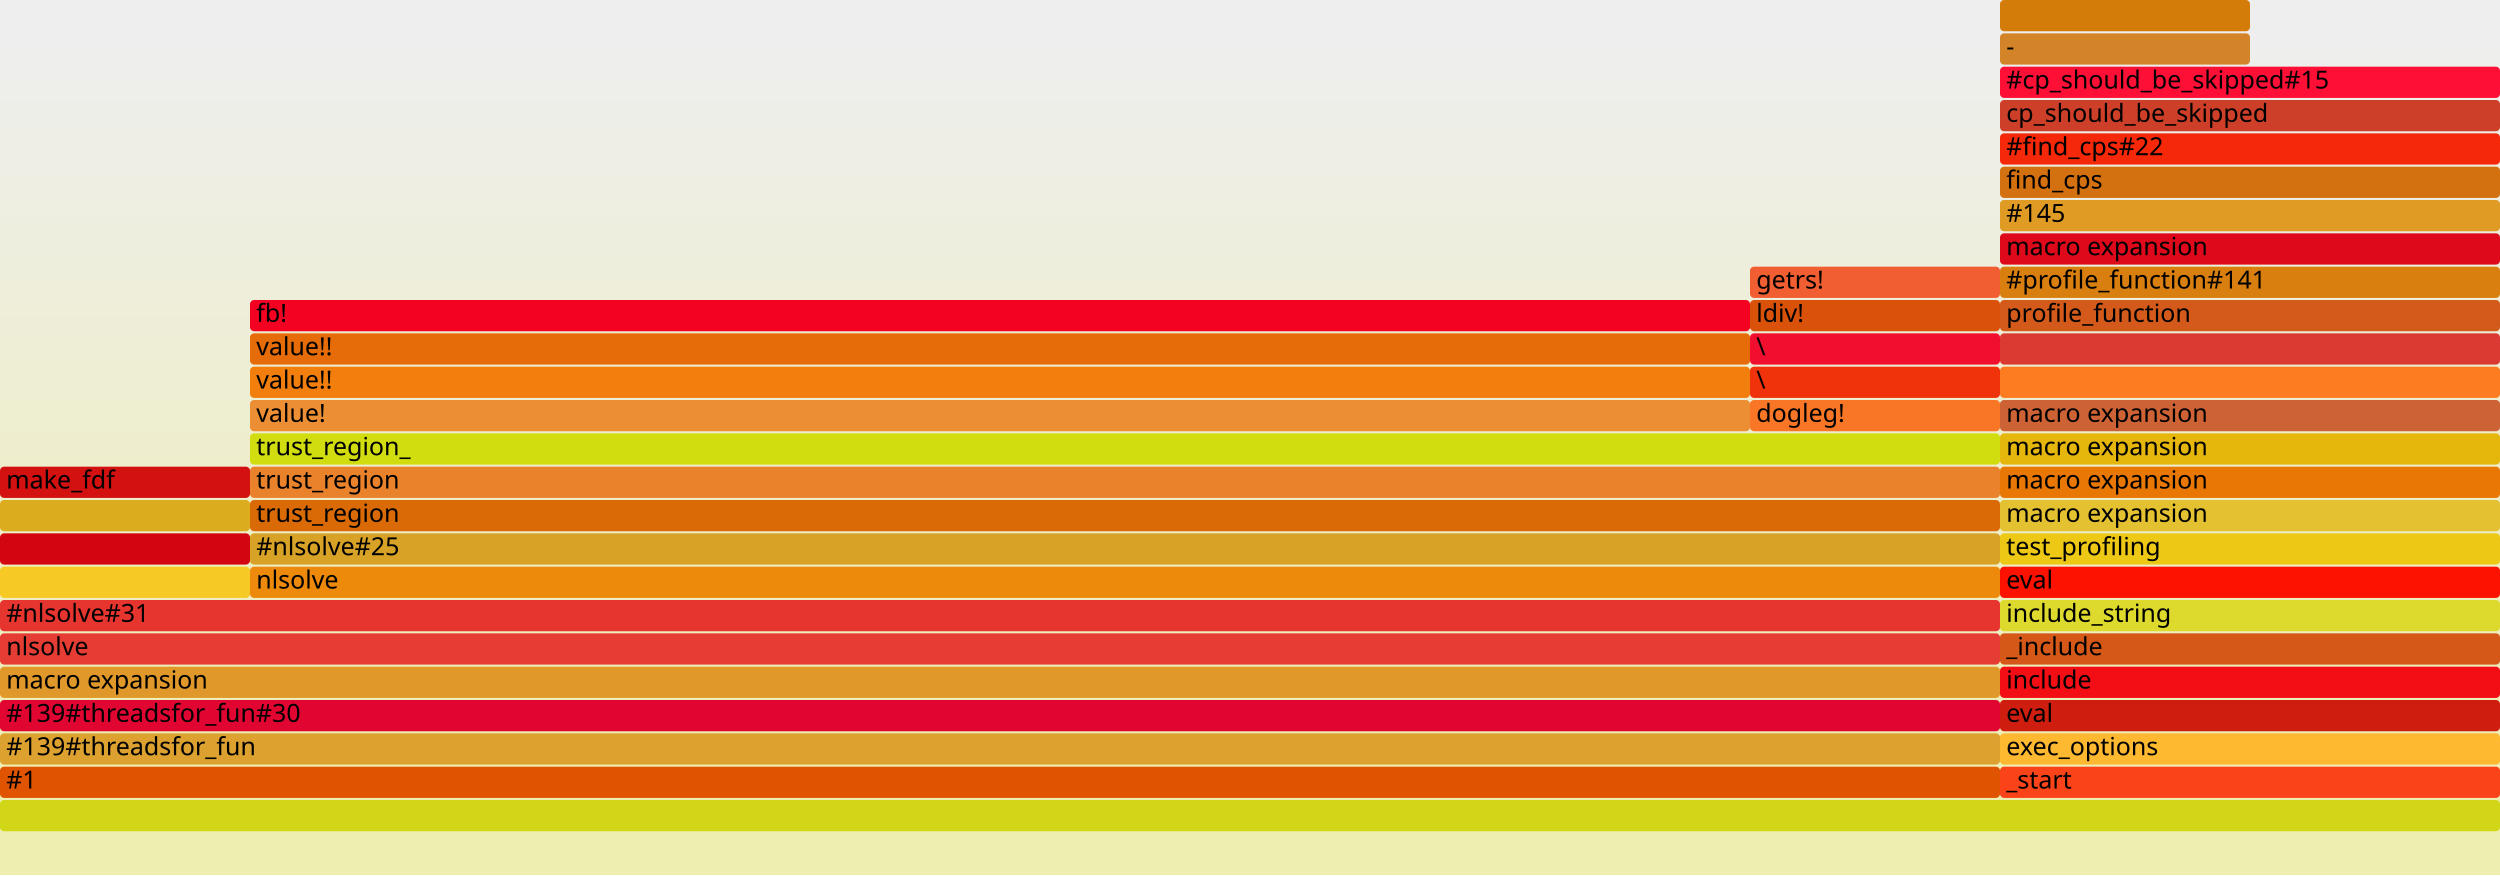
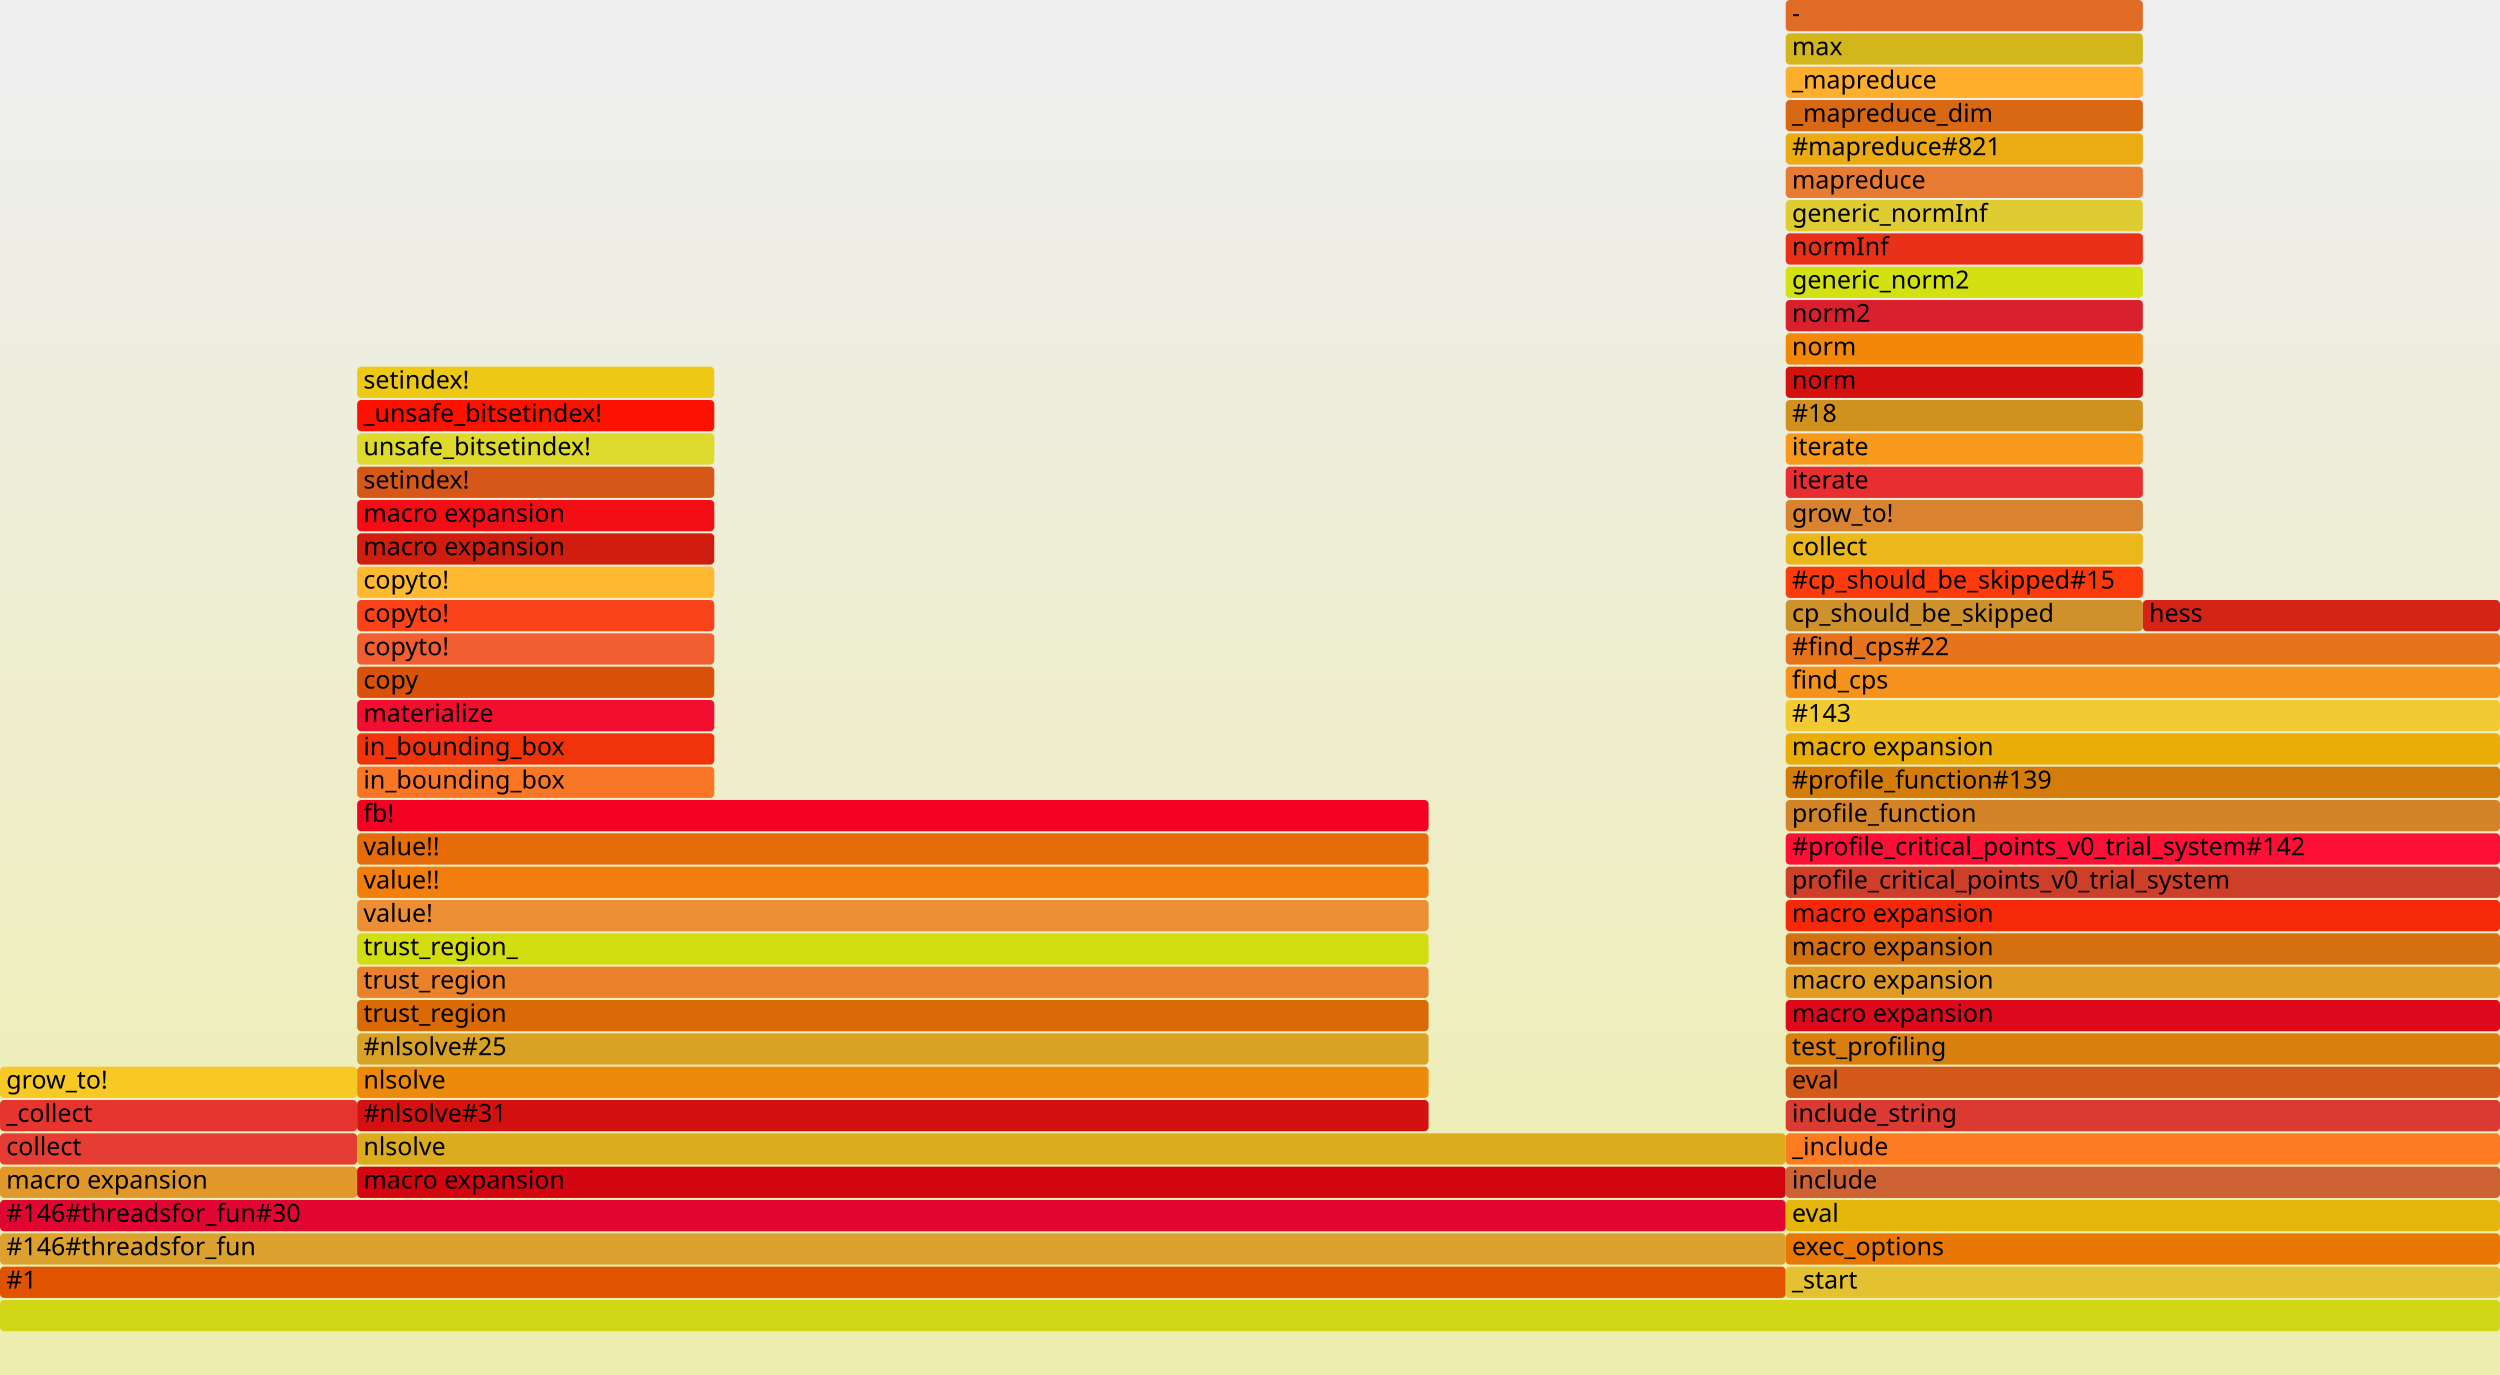
- <svg xmlns="http://www.w3.org/2000/svg" xmlns:xlink="http://www.w3.org/1999/xlink" version="1.1" width="1200" height="420" viewBox="0 0 1200 420">
+ <svg xmlns="http://www.w3.org/2000/svg" xmlns:xlink="http://www.w3.org/1999/xlink" version="1.1" width="1200" height="660" viewBox="0 0 1200 660">
  <defs>
    <linearGradient id="background" y1="0" y2="1" x1="0" x2="0">
      <stop stop-color="#eeeeee" offset="5%" />
      <stop stop-color="#eeeeb0" offset="95%" />
    </linearGradient>
  </defs>
  <style type="text/css">
    .func_g:hover { stroke:black; stroke-width:0.5; cursor:pointer; }
  </style>
-   <rect x="0.0" y="0" width="1200.0" height="420" fill="url(#background)" />
-   <text text-anchor="" x="10.0" y="420" font-size="12" font-family="Verdana" fill="rgb(0,0,0)" dominant-baseline="ideographic" id="details"> </text>
+   <rect x="0.0" y="0" width="1200.0" height="660" fill="url(#background)" />
+   <text text-anchor="" x="10.0" y="660" font-size="12" font-family="Verdana" fill="rgb(0,0,0)" dominant-baseline="ideographic" id="details"> </text>
  <g class="func_g">
    <a target="_top" xlink:href="notfound.html#L-1">
-       <rect x="0.0" y="384" width="1200.0" height="15.0" fill="rgb(209, 214, 23)" rx="2" ry="2" />
-       <text text-anchor="" x="3.0" y="394.5" font-size="12" font-family="Verdana" fill="rgb(0,0,0)" />
-     </a>
-   </g>
-   <g class="func_g">
-     <a target="_top" xlink:href="threadingconstructs.jl-87fafb5279c91453b36adc7ecb62b23203c4f0a7.html#L145">
-       <rect x="0.0" y="368" width="960.0" height="15.0" fill="rgb(224, 83, 0)" rx="2" ry="2" />
-       <text text-anchor="" x="3.0" y="378.5" font-size="12" font-family="Verdana" fill="rgb(0,0,0)">#1</text>
-     </a>
-   </g>
-   <g class="func_g">
-     <a target="_top" xlink:href="threadingconstructs.jl-87fafb5279c91453b36adc7ecb62b23203c4f0a7.html#L173">
-       <rect x="0.0" y="352" width="960.0" height="15.0" fill="rgb(220, 161, 47)" rx="2" ry="2" />
-       <text text-anchor="" x="3.0" y="362.5" font-size="12" font-family="Verdana" fill="rgb(0,0,0)">#139#threadsfor_fun</text>
-     </a>
-   </g>
-   <g class="func_g">
-     <a target="_top" xlink:href="threadingconstructs.jl-87fafb5279c91453b36adc7ecb62b23203c4f0a7.html#L173">
-       <rect x="0.0" y="336" width="960.0" height="15.0" fill="rgb(225, 5, 49)" rx="2" ry="2" />
-       <text text-anchor="" x="3.0" y="346.5" font-size="12" font-family="Verdana" fill="rgb(0,0,0)">#139#threadsfor_fun#30</text>
+       <rect x="0.0" y="624" width="1200.0" height="15.0" fill="rgb(209, 214, 23)" rx="2" ry="2" />
+       <text text-anchor="" x="3.0" y="634.5" font-size="12" font-family="Verdana" fill="rgb(0,0,0)" />
+     </a>
+   </g>
+   <g class="func_g">
+     <a target="_top" xlink:href="threadingconstructs.jl-55ab8bded76260536c4e3ceb059e4391e0a81dc6.html#L154">
+       <rect x="0.0" y="608" width="857.143" height="15.0" fill="rgb(224, 83, 0)" rx="2" ry="2" />
+       <text text-anchor="" x="3.0" y="618.5" font-size="12" font-family="Verdana" fill="rgb(0,0,0)">#1</text>
+     </a>
+   </g>
+   <g class="func_g">
+     <a target="_top" xlink:href="threadingconstructs.jl-55ab8bded76260536c4e3ceb059e4391e0a81dc6.html#L182">
+       <rect x="0.0" y="592" width="857.143" height="15.0" fill="rgb(220, 161, 47)" rx="2" ry="2" />
+       <text text-anchor="" x="3.0" y="602.5" font-size="12" font-family="Verdana" fill="rgb(0,0,0)">#146#threadsfor_fun</text>
+     </a>
+   </g>
+   <g class="func_g">
+     <a target="_top" xlink:href="threadingconstructs.jl-55ab8bded76260536c4e3ceb059e4391e0a81dc6.html#L182">
+       <rect x="0.0" y="576" width="857.143" height="15.0" fill="rgb(225, 5, 49)" rx="2" ry="2" />
+       <text text-anchor="" x="3.0" y="586.5" font-size="12" font-family="Verdana" fill="rgb(0,0,0)">#146#threadsfor_fun#30</text>
+     </a>
+   </g>
+   <g class="func_g">
+     <a target="_top" xlink:href="critical_points.jl-e501c7201f5f77db71b4e61ad43af0b25550f4ec.html#L317">
+       <rect x="0.0" y="560" width="171.429" height="15.0" fill="rgb(225, 152, 42)" rx="2" ry="2" />
+       <text text-anchor="" x="3.0" y="570.5" font-size="12" font-family="Verdana" fill="rgb(0,0,0)">macro expansion</text>
+     </a>
+   </g>
+   <g class="func_g">
+     <a target="_top" xlink:href="array.jl-232df4611e311f9afb9b9453eac4b05c87945aff.html#L759">
+       <rect x="0.0" y="544" width="171.429" height="15.0" fill="rgb(229, 61, 51)" rx="2" ry="2" />
+       <text text-anchor="" x="3.0" y="554.5" font-size="12" font-family="Verdana" fill="rgb(0,0,0)">collect</text>
+     </a>
+   </g>
+   <g class="func_g">
+     <a target="_top" xlink:href="array.jl-232df4611e311f9afb9b9453eac4b05c87945aff.html#L811">
+       <rect x="0.0" y="528" width="171.429" height="15.0" fill="rgb(230, 52, 46)" rx="2" ry="2" />
+       <text text-anchor="" x="3.0" y="538.5" font-size="12" font-family="Verdana" fill="rgb(0,0,0)">_collect</text>
+     </a>
+   </g>
+   <g class="func_g">
+     <a target="_top" xlink:href="array.jl-232df4611e311f9afb9b9453eac4b05c87945aff.html#L906">
+       <rect x="0.0" y="512" width="171.429" height="15.0" fill="rgb(247, 201, 37)" rx="2" ry="2" />
+       <text text-anchor="" x="3.0" y="522.5" font-size="12" font-family="Verdana" fill="rgb(0,0,0)">grow_to!</text>
    </a>
  </g>
  <g class="func_g">
    <a target="_top" xlink:href="critical_points.jl-e501c7201f5f77db71b4e61ad43af0b25550f4ec.html#L336">
-       <rect x="0.0" y="320" width="960.0" height="15.0" fill="rgb(225, 152, 42)" rx="2" ry="2" />
-       <text text-anchor="" x="3.0" y="330.5" font-size="12" font-family="Verdana" fill="rgb(0,0,0)">macro expansion</text>
+       <rect x="171.429" y="560" width="685.714" height="15.0" fill="rgb(210, 5, 17)" rx="2" ry="2" />
+       <text text-anchor="" x="174.429" y="570.5" font-size="12" font-family="Verdana" fill="rgb(0,0,0)">macro expansion</text>
    </a>
  </g>
  <g class="func_g">
    <a target="_top" xlink:href="nlsolve.jl-3c09a6fa7d2424bc9f872603c9ab10e1a8478a03.html#L56">
-       <rect x="0.0" y="304" width="960.0" height="15.0" fill="rgb(229, 61, 51)" rx="2" ry="2" />
-       <text text-anchor="" x="3.0" y="314.5" font-size="12" font-family="Verdana" fill="rgb(0,0,0)">nlsolve</text>
+       <rect x="171.429" y="544" width="685.714" height="15.0" fill="rgb(219, 172, 30)" rx="2" ry="2" />
+       <text text-anchor="" x="174.429" y="554.5" font-size="12" font-family="Verdana" fill="rgb(0,0,0)">nlsolve</text>
    </a>
  </g>
  <g class="func_g">
    <a target="_top" xlink:href="nlsolve.jl-3c09a6fa7d2424bc9f872603c9ab10e1a8478a03.html#L56">
-       <rect x="0.0" y="288" width="960.0" height="15.0" fill="rgb(230, 52, 46)" rx="2" ry="2" />
-       <text text-anchor="" x="3.0" y="298.5" font-size="12" font-family="Verdana" fill="rgb(0,0,0)">#nlsolve#31</text>
-     </a>
-   </g>
-   <g class="func_g">
-     <a target="_top" xlink:href="oncedifferentiable.jl-286586a84583dc59d0293ecf380a39840129957f.html#L186">
-       <rect x="0.0" y="272" width="120.0" height="15.0" fill="rgb(247, 201, 37)" rx="2" ry="2" />
-       <text text-anchor="" x="3.0" y="282.5" font-size="12" font-family="Verdana" fill="rgb(0,0,0)"> </text>
-     </a>
-   </g>
-   <g class="func_g">
-     <a target="_top" xlink:href="oncedifferentiable.jl-286586a84583dc59d0293ecf380a39840129957f.html#L186">
-       <rect x="0.0" y="256" width="120.0" height="15.0" fill="rgb(210, 5, 17)" rx="2" ry="2" />
-       <text text-anchor="" x="3.0" y="266.5" font-size="12" font-family="Verdana" fill="rgb(0,0,0)"> </text>
-     </a>
-   </g>
-   <g class="func_g">
-     <a target="_top" xlink:href="oncedifferentiable.jl-286586a84583dc59d0293ecf380a39840129957f.html#L194">
-       <rect x="0.0" y="240" width="120.0" height="15.0" fill="rgb(219, 172, 30)" rx="2" ry="2" />
-       <text text-anchor="" x="3.0" y="250.5" font-size="12" font-family="Verdana" fill="rgb(0,0,0)"> </text>
-     </a>
-   </g>
-   <g class="func_g">
-     <a target="_top" xlink:href="abstract.jl-a81708fd19b8615bb91957ad1ab557c3ed109beb.html#L6">
-       <rect x="0.0" y="224" width="120.0" height="15.0" fill="rgb(210, 17, 16)" rx="2" ry="2" />
-       <text text-anchor="" x="3.0" y="234.5" font-size="12" font-family="Verdana" fill="rgb(0,0,0)">make_fdf</text>
+       <rect x="171.429" y="528" width="514.286" height="15.0" fill="rgb(210, 17, 16)" rx="2" ry="2" />
+       <text text-anchor="" x="174.429" y="538.5" font-size="12" font-family="Verdana" fill="rgb(0,0,0)">#nlsolve#31</text>
    </a>
  </g>
  <g class="func_g">
    <a target="_top" xlink:href="nlsolve.jl-3c09a6fa7d2424bc9f872603c9ab10e1a8478a03.html#L1">
-       <rect x="120.0" y="272" width="840.0" height="15.0" fill="rgb(237, 137, 11)" rx="2" ry="2" />
-       <text text-anchor="" x="123.0" y="282.5" font-size="12" font-family="Verdana" fill="rgb(0,0,0)">nlsolve</text>
+       <rect x="171.429" y="512" width="514.286" height="15.0" fill="rgb(237, 137, 11)" rx="2" ry="2" />
+       <text text-anchor="" x="174.429" y="522.5" font-size="12" font-family="Verdana" fill="rgb(0,0,0)">nlsolve</text>
    </a>
  </g>
  <g class="func_g">
    <a target="_top" xlink:href="nlsolve.jl-3c09a6fa7d2424bc9f872603c9ab10e1a8478a03.html#L1">
-       <rect x="120.0" y="256" width="840.0" height="15.0" fill="rgb(216, 162, 39)" rx="2" ry="2" />
-       <text text-anchor="" x="123.0" y="266.5" font-size="12" font-family="Verdana" fill="rgb(0,0,0)">#nlsolve#25</text>
+       <rect x="171.429" y="496" width="514.286" height="15.0" fill="rgb(216, 162, 39)" rx="2" ry="2" />
+       <text text-anchor="" x="174.429" y="506.5" font-size="12" font-family="Verdana" fill="rgb(0,0,0)">#nlsolve#25</text>
    </a>
  </g>
  <g class="func_g">
    <a target="_top" xlink:href="trust_region.jl-9b52720b2bb1702e582e5314de8a96a64cbbe5da.html#L235">
-       <rect x="120.0" y="240" width="840.0" height="15.0" fill="rgb(218, 106, 6)" rx="2" ry="2" />
-       <text text-anchor="" x="123.0" y="250.5" font-size="12" font-family="Verdana" fill="rgb(0,0,0)">trust_region</text>
+       <rect x="171.429" y="480" width="514.286" height="15.0" fill="rgb(218, 106, 6)" rx="2" ry="2" />
+       <text text-anchor="" x="174.429" y="490.5" font-size="12" font-family="Verdana" fill="rgb(0,0,0)">trust_region</text>
    </a>
  </g>
  <g class="func_g">
    <a target="_top" xlink:href="trust_region.jl-9b52720b2bb1702e582e5314de8a96a64cbbe5da.html#L235">
-       <rect x="120.0" y="224" width="840.0" height="15.0" fill="rgb(234, 130, 44)" rx="2" ry="2" />
-       <text text-anchor="" x="123.0" y="234.5" font-size="12" font-family="Verdana" fill="rgb(0,0,0)">trust_region</text>
+       <rect x="171.429" y="464" width="514.286" height="15.0" fill="rgb(234, 130, 44)" rx="2" ry="2" />
+       <text text-anchor="" x="174.429" y="474.5" font-size="12" font-family="Verdana" fill="rgb(0,0,0)">trust_region</text>
    </a>
  </g>
  <g class="func_g">
    <a target="_top" xlink:href="trust_region.jl-9b52720b2bb1702e582e5314de8a96a64cbbe5da.html#L107">
-       <rect x="120.0" y="208" width="840.0" height="15.0" fill="rgb(210, 221, 16)" rx="2" ry="2" />
-       <text text-anchor="" x="123.0" y="218.5" font-size="12" font-family="Verdana" fill="rgb(0,0,0)">trust_region_</text>
+       <rect x="171.429" y="448" width="514.286" height="15.0" fill="rgb(210, 221, 16)" rx="2" ry="2" />
+       <text text-anchor="" x="174.429" y="458.5" font-size="12" font-family="Verdana" fill="rgb(0,0,0)">trust_region_</text>
    </a>
  </g>
  <g class="func_g">
    <a target="_top" xlink:href="interface.jl-f2c29230e804547c565f1aa8a029bdb0b99b1849.html#L28">
-       <rect x="120.0" y="192" width="720.0" height="15.0" fill="rgb(236, 143, 52)" rx="2" ry="2" />
-       <text text-anchor="" x="123.0" y="202.5" font-size="12" font-family="Verdana" fill="rgb(0,0,0)">value!</text>
+       <rect x="171.429" y="432" width="514.286" height="15.0" fill="rgb(236, 143, 52)" rx="2" ry="2" />
+       <text text-anchor="" x="174.429" y="442.5" font-size="12" font-family="Verdana" fill="rgb(0,0,0)">value!</text>
    </a>
  </g>
  <g class="func_g">
    <a target="_top" xlink:href="interface.jl-f2c29230e804547c565f1aa8a029bdb0b99b1849.html#L164">
-       <rect x="120.0" y="176" width="720.0" height="15.0" fill="rgb(242, 126, 14)" rx="2" ry="2" />
-       <text text-anchor="" x="123.0" y="186.5" font-size="12" font-family="Verdana" fill="rgb(0,0,0)">value!!</text>
+       <rect x="171.429" y="416" width="514.286" height="15.0" fill="rgb(242, 126, 14)" rx="2" ry="2" />
+       <text text-anchor="" x="174.429" y="426.5" font-size="12" font-family="Verdana" fill="rgb(0,0,0)">value!!</text>
    </a>
  </g>
  <g class="func_g">
    <a target="_top" xlink:href="interface.jl-f2c29230e804547c565f1aa8a029bdb0b99b1849.html#L165">
-       <rect x="120.0" y="160" width="720.0" height="15.0" fill="rgb(229, 108, 8)" rx="2" ry="2" />
-       <text text-anchor="" x="123.0" y="170.5" font-size="12" font-family="Verdana" fill="rgb(0,0,0)">value!!</text>
+       <rect x="171.429" y="400" width="514.286" height="15.0" fill="rgb(229, 108, 8)" rx="2" ry="2" />
+       <text text-anchor="" x="174.429" y="410.5" font-size="12" font-family="Verdana" fill="rgb(0,0,0)">value!!</text>
    </a>
  </g>
  <g class="func_g">
    <a target="_top" xlink:href="critical_points.jl-e501c7201f5f77db71b4e61ad43af0b25550f4ec.html#L325">
-       <rect x="120.0" y="144" width="720.0" height="15.0" fill="rgb(243, 2, 34)" rx="2" ry="2" />
-       <text text-anchor="" x="123.0" y="154.5" font-size="12" font-family="Verdana" fill="rgb(0,0,0)">fb!</text>
-     </a>
-   </g>
-   <g class="func_g">
-     <a target="_top" xlink:href="trust_region.jl-9b52720b2bb1702e582e5314de8a96a64cbbe5da.html#L47">
-       <rect x="840.0" y="192" width="120.0" height="15.0" fill="rgb(249, 118, 39)" rx="2" ry="2" />
-       <text text-anchor="" x="843.0" y="202.5" font-size="12" font-family="Verdana" fill="rgb(0,0,0)">dogleg!</text>
-     </a>
-   </g>
-   <g class="func_g">
-     <a target="_top" xlink:href="generic.jl-77c252e2a36e5007dd50da18575e7754e22bcfa2.html#L1101">
-       <rect x="840.0" y="176" width="120.0" height="15.0" fill="rgb(240, 51, 10)" rx="2" ry="2" />
-       <text text-anchor="" x="843.0" y="186.5" font-size="12" font-family="Verdana" fill="rgb(0,0,0)">\</text>
-     </a>
-   </g>
-   <g class="func_g">
-     <a target="_top" xlink:href="LinearAlgebra.jl-41adefaaea2e6f9f5e245afa83bc3dffd2bb4f80.html#L515">
-       <rect x="840.0" y="160" width="120.0" height="15.0" fill="rgb(242, 14, 47)" rx="2" ry="2" />
-       <text text-anchor="" x="843.0" y="170.5" font-size="12" font-family="Verdana" fill="rgb(0,0,0)">\</text>
-     </a>
-   </g>
-   <g class="func_g">
-     <a target="_top" xlink:href="lu.jl-0ee08292d62cf66d14d772b4092385b47f6308b9.html#L424">
-       <rect x="840.0" y="144" width="120.0" height="15.0" fill="rgb(218, 82, 10)" rx="2" ry="2" />
-       <text text-anchor="" x="843.0" y="154.5" font-size="12" font-family="Verdana" fill="rgb(0,0,0)">ldiv!</text>
-     </a>
-   </g>
-   <g class="func_g">
-     <a target="_top" xlink:href="lapack.jl-e5345ebd4cc90bc9c91c652a49b37195596550c7.html#L1005">
-       <rect x="840.0" y="128" width="120.0" height="15.0" fill="rgb(241, 94, 50)" rx="2" ry="2" />
-       <text text-anchor="" x="843.0" y="138.5" font-size="12" font-family="Verdana" fill="rgb(0,0,0)">getrs!</text>
-     </a>
-   </g>
-   <g class="func_g">
-     <a target="_top" xlink:href="client.jl-e5545da863f3f694ff5e18570e85266870af5c2b.html#L516">
-       <rect x="960.0" y="368" width="240.0" height="15.0" fill="rgb(251, 67, 25)" rx="2" ry="2" />
-       <text text-anchor="" x="963.0" y="378.5" font-size="12" font-family="Verdana" fill="rgb(0,0,0)">_start</text>
-     </a>
-   </g>
-   <g class="func_g">
-     <a target="_top" xlink:href="client.jl-e5545da863f3f694ff5e18570e85266870af5c2b.html#L217">
-       <rect x="960.0" y="352" width="240.0" height="15.0" fill="rgb(254, 185, 49)" rx="2" ry="2" />
-       <text text-anchor="" x="963.0" y="362.5" font-size="12" font-family="Verdana" fill="rgb(0,0,0)">exec_options</text>
-     </a>
-   </g>
-   <g class="func_g">
-     <a target="_top" xlink:href="boot.jl-b3bf707391947286cbe4d0f6790802bc0500b105.html#L370">
-       <rect x="960.0" y="336" width="240.0" height="15.0" fill="rgb(207, 29, 15)" rx="2" ry="2" />
-       <text text-anchor="" x="963.0" y="346.5" font-size="12" font-family="Verdana" fill="rgb(0,0,0)">eval</text>
-     </a>
-   </g>
-   <g class="func_g">
-     <a target="_top" xlink:href="client.jl-e5545da863f3f694ff5e18570e85266870af5c2b.html#L476">
-       <rect x="960.0" y="320" width="240.0" height="15.0" fill="rgb(243, 14, 22)" rx="2" ry="2" />
-       <text text-anchor="" x="963.0" y="330.5" font-size="12" font-family="Verdana" fill="rgb(0,0,0)">include</text>
-     </a>
-   </g>
-   <g class="func_g">
-     <a target="_top" xlink:href="loading.jl-0c3a39cf1e809898b762636986673aa299215940.html#L1953">
-       <rect x="960.0" y="304" width="240.0" height="15.0" fill="rgb(213, 88, 24)" rx="2" ry="2" />
-       <text text-anchor="" x="963.0" y="314.5" font-size="12" font-family="Verdana" fill="rgb(0,0,0)">_include</text>
-     </a>
-   </g>
-   <g class="func_g">
-     <a target="_top" xlink:href="loading.jl-0c3a39cf1e809898b762636986673aa299215940.html#L1885">
-       <rect x="960.0" y="288" width="240.0" height="15.0" fill="rgb(221, 217, 45)" rx="2" ry="2" />
-       <text text-anchor="" x="963.0" y="298.5" font-size="12" font-family="Verdana" fill="rgb(0,0,0)">include_string</text>
-     </a>
-   </g>
-   <g class="func_g">
-     <a target="_top" xlink:href="boot.jl-b3bf707391947286cbe4d0f6790802bc0500b105.html#L370">
-       <rect x="960.0" y="272" width="240.0" height="15.0" fill="rgb(253, 17, 0)" rx="2" ry="2" />
-       <text text-anchor="" x="963.0" y="282.5" font-size="12" font-family="Verdana" fill="rgb(0,0,0)">eval</text>
+       <rect x="171.429" y="384" width="514.286" height="15.0" fill="rgb(243, 2, 34)" rx="2" ry="2" />
+       <text text-anchor="" x="174.429" y="394.5" font-size="12" font-family="Verdana" fill="rgb(0,0,0)">fb!</text>
+     </a>
+   </g>
+   <g class="func_g">
+     <a target="_top" xlink:href="systems.jl-aad801bccb2afccee29bd505d52e993c028f1145.html#L236">
+       <rect x="171.429" y="368" width="171.429" height="15.0" fill="rgb(249, 118, 39)" rx="2" ry="2" />
+       <text text-anchor="" x="174.429" y="378.5" font-size="12" font-family="Verdana" fill="rgb(0,0,0)">in_bounding_box</text>
+     </a>
+   </g>
+   <g class="func_g">
+     <a target="_top" xlink:href="systems.jl-aad801bccb2afccee29bd505d52e993c028f1145.html#L203">
+       <rect x="171.429" y="352" width="171.429" height="15.0" fill="rgb(240, 51, 10)" rx="2" ry="2" />
+       <text text-anchor="" x="174.429" y="362.5" font-size="12" font-family="Verdana" fill="rgb(0,0,0)">in_bounding_box</text>
+     </a>
+   </g>
+   <g class="func_g">
+     <a target="_top" xlink:href="broadcast.jl-452d9d2e3a2787f40b88516ed5b304de3fe060e3.html#L903">
+       <rect x="171.429" y="336" width="171.429" height="15.0" fill="rgb(242, 14, 47)" rx="2" ry="2" />
+       <text text-anchor="" x="174.429" y="346.5" font-size="12" font-family="Verdana" fill="rgb(0,0,0)">materialize</text>
+     </a>
+   </g>
+   <g class="func_g">
+     <a target="_top" xlink:href="broadcast.jl-452d9d2e3a2787f40b88516ed5b304de3fe060e3.html#L928">
+       <rect x="171.429" y="320" width="171.429" height="15.0" fill="rgb(218, 82, 10)" rx="2" ry="2" />
+       <text text-anchor="" x="174.429" y="330.5" font-size="12" font-family="Verdana" fill="rgb(0,0,0)">copy</text>
+     </a>
+   </g>
+   <g class="func_g">
+     <a target="_top" xlink:href="broadcast.jl-452d9d2e3a2787f40b88516ed5b304de3fe060e3.html#L956">
+       <rect x="171.429" y="304" width="171.429" height="15.0" fill="rgb(241, 94, 50)" rx="2" ry="2" />
+       <text text-anchor="" x="174.429" y="314.5" font-size="12" font-family="Verdana" fill="rgb(0,0,0)">copyto!</text>
+     </a>
+   </g>
+   <g class="func_g">
+     <a target="_top" xlink:href="broadcast.jl-452d9d2e3a2787f40b88516ed5b304de3fe060e3.html#L1014">
+       <rect x="171.429" y="288" width="171.429" height="15.0" fill="rgb(251, 67, 25)" rx="2" ry="2" />
+       <text text-anchor="" x="174.429" y="298.5" font-size="12" font-family="Verdana" fill="rgb(0,0,0)">copyto!</text>
+     </a>
+   </g>
+   <g class="func_g">
+     <a target="_top" xlink:href="broadcast.jl-452d9d2e3a2787f40b88516ed5b304de3fe060e3.html#L1003">
+       <rect x="171.429" y="272" width="171.429" height="15.0" fill="rgb(254, 185, 49)" rx="2" ry="2" />
+       <text text-anchor="" x="174.429" y="282.5" font-size="12" font-family="Verdana" fill="rgb(0,0,0)">copyto!</text>
+     </a>
+   </g>
+   <g class="func_g">
+     <a target="_top" xlink:href="simdloop.jl-efd454aa3470da7c915b27e3f52722227d648fc8.html#L77">
+       <rect x="171.429" y="256" width="171.429" height="15.0" fill="rgb(207, 29, 15)" rx="2" ry="2" />
+       <text text-anchor="" x="174.429" y="266.5" font-size="12" font-family="Verdana" fill="rgb(0,0,0)">macro expansion</text>
+     </a>
+   </g>
+   <g class="func_g">
+     <a target="_top" xlink:href="broadcast.jl-452d9d2e3a2787f40b88516ed5b304de3fe060e3.html#L1004">
+       <rect x="171.429" y="240" width="171.429" height="15.0" fill="rgb(243, 14, 22)" rx="2" ry="2" />
+       <text text-anchor="" x="174.429" y="250.5" font-size="12" font-family="Verdana" fill="rgb(0,0,0)">macro expansion</text>
+     </a>
+   </g>
+   <g class="func_g">
+     <a target="_top" xlink:href="bitarray.jl-d9c4978475e14032578012d3d3ad888ab6f4e25d.html#L702">
+       <rect x="171.429" y="224" width="171.429" height="15.0" fill="rgb(213, 88, 24)" rx="2" ry="2" />
+       <text text-anchor="" x="174.429" y="234.5" font-size="12" font-family="Verdana" fill="rgb(0,0,0)">setindex!</text>
+     </a>
+   </g>
+   <g class="func_g">
+     <a target="_top" xlink:href="bitarray.jl-d9c4978475e14032578012d3d3ad888ab6f4e25d.html#L689">
+       <rect x="171.429" y="208" width="171.429" height="15.0" fill="rgb(221, 217, 45)" rx="2" ry="2" />
+       <text text-anchor="" x="174.429" y="218.5" font-size="12" font-family="Verdana" fill="rgb(0,0,0)">unsafe_bitsetindex!</text>
+     </a>
+   </g>
+   <g class="func_g">
+     <a target="_top" xlink:href="bitarray.jl-d9c4978475e14032578012d3d3ad888ab6f4e25d.html#L696">
+       <rect x="171.429" y="192" width="171.429" height="15.0" fill="rgb(253, 17, 0)" rx="2" ry="2" />
+       <text text-anchor="" x="174.429" y="202.5" font-size="12" font-family="Verdana" fill="rgb(0,0,0)">_unsafe_bitsetindex!</text>
+     </a>
+   </g>
+   <g class="func_g">
+     <a target="_top" xlink:href="array.jl-232df4611e311f9afb9b9453eac4b05c87945aff.html#L1021">
+       <rect x="171.429" y="176" width="171.429" height="15.0" fill="rgb(237, 200, 21)" rx="2" ry="2" />
+       <text text-anchor="" x="174.429" y="186.5" font-size="12" font-family="Verdana" fill="rgb(0,0,0)">setindex!</text>
+     </a>
+   </g>
+   <g class="func_g">
+     <a target="_top" xlink:href="client.jl-24a342986530834c7d13c57d50541653c77141e8.html#L546">
+       <rect x="857.143" y="608" width="342.857" height="15.0" fill="rgb(227, 193, 48)" rx="2" ry="2" />
+       <text text-anchor="" x="860.143" y="618.5" font-size="12" font-family="Verdana" fill="rgb(0,0,0)">_start</text>
+     </a>
+   </g>
+   <g class="func_g">
+     <a target="_top" xlink:href="client.jl-24a342986530834c7d13c57d50541653c77141e8.html#L228">
+       <rect x="857.143" y="592" width="342.857" height="15.0" fill="rgb(232, 119, 4)" rx="2" ry="2" />
+       <text text-anchor="" x="860.143" y="602.5" font-size="12" font-family="Verdana" fill="rgb(0,0,0)">exec_options</text>
+     </a>
+   </g>
+   <g class="func_g">
+     <a target="_top" xlink:href="boot.jl-2b30dcd09c6ce7831326e9bbeb61b67cb5271313.html#L385">
+       <rect x="857.143" y="576" width="342.857" height="15.0" fill="rgb(229, 182, 12)" rx="2" ry="2" />
+       <text text-anchor="" x="860.143" y="586.5" font-size="12" font-family="Verdana" fill="rgb(0,0,0)">eval</text>
+     </a>
+   </g>
+   <g class="func_g">
+     <a target="_top" xlink:href="client.jl-24a342986530834c7d13c57d50541653c77141e8.html#L487">
+       <rect x="857.143" y="560" width="342.857" height="15.0" fill="rgb(205, 98, 53)" rx="2" ry="2" />
+       <text text-anchor="" x="860.143" y="570.5" font-size="12" font-family="Verdana" fill="rgb(0,0,0)">include</text>
+     </a>
+   </g>
+   <g class="func_g">
+     <a target="_top" xlink:href="loading.jl-8fc01dda8ee2eb6831bd95fe0a04ee1ddb791063.html#L2126">
+       <rect x="857.143" y="544" width="342.857" height="15.0" fill="rgb(253, 124, 33)" rx="2" ry="2" />
+       <text text-anchor="" x="860.143" y="554.5" font-size="12" font-family="Verdana" fill="rgb(0,0,0)">_include</text>
+     </a>
+   </g>
+   <g class="func_g">
+     <a target="_top" xlink:href="loading.jl-8fc01dda8ee2eb6831bd95fe0a04ee1ddb791063.html#L2058">
+       <rect x="857.143" y="528" width="342.857" height="15.0" fill="rgb(218, 58, 50)" rx="2" ry="2" />
+       <text text-anchor="" x="860.143" y="538.5" font-size="12" font-family="Verdana" fill="rgb(0,0,0)">include_string</text>
+     </a>
+   </g>
+   <g class="func_g">
+     <a target="_top" xlink:href="boot.jl-2b30dcd09c6ce7831326e9bbeb61b67cb5271313.html#L385">
+       <rect x="857.143" y="512" width="342.857" height="15.0" fill="rgb(211, 90, 26)" rx="2" ry="2" />
+       <text text-anchor="" x="860.143" y="522.5" font-size="12" font-family="Verdana" fill="rgb(0,0,0)">eval</text>
    </a>
  </g>
  <g class="func_g">
    <a target="_top" xlink:href="profiling.jl-6bfbe717c729fd9130ea9672d3eeba50ac5ecb59.html#L156">
-       <rect x="960.0" y="256" width="240.0" height="15.0" fill="rgb(237, 200, 21)" rx="2" ry="2" />
-       <text text-anchor="" x="963.0" y="266.5" font-size="12" font-family="Verdana" fill="rgb(0,0,0)">test_profiling</text>
-     </a>
-   </g>
-   <g class="func_g">
-     <a target="_top" xlink:href="Test.jl-9113ed65e8aa248aa5cb57ee67949bc15316d76f.html#L1498">
-       <rect x="960.0" y="240" width="240.0" height="15.0" fill="rgb(227, 193, 48)" rx="2" ry="2" />
-       <text text-anchor="" x="963.0" y="250.5" font-size="12" font-family="Verdana" fill="rgb(0,0,0)">macro expansion</text>
+       <rect x="857.143" y="496" width="342.857" height="15.0" fill="rgb(216, 127, 16)" rx="2" ry="2" />
+       <text text-anchor="" x="860.143" y="506.5" font-size="12" font-family="Verdana" fill="rgb(0,0,0)">test_profiling</text>
+     </a>
+   </g>
+   <g class="func_g">
+     <a target="_top" xlink:href="Test.jl-fb01a8aa7959a32232a5ab03804802230b482120.html#L1577">
+       <rect x="857.143" y="480" width="342.857" height="15.0" fill="rgb(222, 10, 27)" rx="2" ry="2" />
+       <text text-anchor="" x="860.143" y="490.5" font-size="12" font-family="Verdana" fill="rgb(0,0,0)">macro expansion</text>
    </a>
  </g>
  <g class="func_g">
    <a target="_top" xlink:href="profiling.jl-6bfbe717c729fd9130ea9672d3eeba50ac5ecb59.html#L159">
-       <rect x="960.0" y="224" width="240.0" height="15.0" fill="rgb(232, 119, 4)" rx="2" ry="2" />
-       <text text-anchor="" x="963.0" y="234.5" font-size="12" font-family="Verdana" fill="rgb(0,0,0)">macro expansion</text>
-     </a>
-   </g>
-   <g class="func_g">
-     <a target="_top" xlink:href="Test.jl-9113ed65e8aa248aa5cb57ee67949bc15316d76f.html#L1498">
-       <rect x="960.0" y="208" width="240.0" height="15.0" fill="rgb(229, 182, 12)" rx="2" ry="2" />
-       <text text-anchor="" x="963.0" y="218.5" font-size="12" font-family="Verdana" fill="rgb(0,0,0)">macro expansion</text>
+       <rect x="857.143" y="464" width="342.857" height="15.0" fill="rgb(224, 155, 36)" rx="2" ry="2" />
+       <text text-anchor="" x="860.143" y="474.5" font-size="12" font-family="Verdana" fill="rgb(0,0,0)">macro expansion</text>
+     </a>
+   </g>
+   <g class="func_g">
+     <a target="_top" xlink:href="Test.jl-fb01a8aa7959a32232a5ab03804802230b482120.html#L1577">
+       <rect x="857.143" y="448" width="342.857" height="15.0" fill="rgb(211, 112, 15)" rx="2" ry="2" />
+       <text text-anchor="" x="860.143" y="458.5" font-size="12" font-family="Verdana" fill="rgb(0,0,0)">macro expansion</text>
    </a>
  </g>
  <g class="func_g">
    <a target="_top" xlink:href="profiling.jl-6bfbe717c729fd9130ea9672d3eeba50ac5ecb59.html#L159">
-       <rect x="960.0" y="192" width="240.0" height="15.0" fill="rgb(205, 98, 53)" rx="2" ry="2" />
-       <text text-anchor="" x="963.0" y="202.5" font-size="12" font-family="Verdana" fill="rgb(0,0,0)">macro expansion</text>
+       <rect x="857.143" y="432" width="342.857" height="15.0" fill="rgb(245, 40, 9)" rx="2" ry="2" />
+       <text text-anchor="" x="860.143" y="442.5" font-size="12" font-family="Verdana" fill="rgb(0,0,0)">macro expansion</text>
    </a>
  </g>
  <g class="func_g">
    <a target="_top" xlink:href="profiling.jl-6bfbe717c729fd9130ea9672d3eeba50ac5ecb59.html#L83">
-       <rect x="960.0" y="176" width="240.0" height="15.0" fill="rgb(253, 124, 33)" rx="2" ry="2" />
-       <text text-anchor="" x="963.0" y="186.5" font-size="12" font-family="Verdana" fill="rgb(0,0,0)"> </text>
+       <rect x="857.143" y="416" width="342.857" height="15.0" fill="rgb(205, 63, 40)" rx="2" ry="2" />
+       <text text-anchor="" x="860.143" y="426.5" font-size="12" font-family="Verdana" fill="rgb(0,0,0)">profile_critical_points_v0_trial_system</text>
    </a>
  </g>
  <g class="func_g">
    <a target="_top" xlink:href="profiling.jl-6bfbe717c729fd9130ea9672d3eeba50ac5ecb59.html#L92">
-       <rect x="960.0" y="160" width="240.0" height="15.0" fill="rgb(218, 58, 50)" rx="2" ry="2" />
-       <text text-anchor="" x="963.0" y="170.5" font-size="12" font-family="Verdana" fill="rgb(0,0,0)"> </text>
+       <rect x="857.143" y="400" width="342.857" height="15.0" fill="rgb(254, 15, 54)" rx="2" ry="2" />
+       <text text-anchor="" x="860.143" y="410.5" font-size="12" font-family="Verdana" fill="rgb(0,0,0)">#profile_critical_points_v0_trial_system#142</text>
    </a>
  </g>
  <g class="func_g">
    <a target="_top" xlink:href="profiling.jl-6bfbe717c729fd9130ea9672d3eeba50ac5ecb59.html#L36">
-       <rect x="960.0" y="144" width="240.0" height="15.0" fill="rgb(211, 90, 26)" rx="2" ry="2" />
-       <text text-anchor="" x="963.0" y="154.5" font-size="12" font-family="Verdana" fill="rgb(0,0,0)">profile_function</text>
+       <rect x="857.143" y="384" width="342.857" height="15.0" fill="rgb(212, 132, 40)" rx="2" ry="2" />
+       <text text-anchor="" x="860.143" y="394.5" font-size="12" font-family="Verdana" fill="rgb(0,0,0)">profile_function</text>
    </a>
  </g>
  <g class="func_g">
    <a target="_top" xlink:href="profiling.jl-6bfbe717c729fd9130ea9672d3eeba50ac5ecb59.html#L36">
-       <rect x="960.0" y="128" width="240.0" height="15.0" fill="rgb(216, 127, 16)" rx="2" ry="2" />
-       <text text-anchor="" x="963.0" y="138.5" font-size="12" font-family="Verdana" fill="rgb(0,0,0)">#profile_function#141</text>
-     </a>
-   </g>
-   <g class="func_g">
-     <a target="_top" xlink:href="Profile.jl-71f29b5a4325b7882ca5fedc56e39a1d6f569806.html#L27">
-       <rect x="960.0" y="112" width="240.0" height="15.0" fill="rgb(222, 10, 27)" rx="2" ry="2" />
-       <text text-anchor="" x="963.0" y="122.5" font-size="12" font-family="Verdana" fill="rgb(0,0,0)">macro expansion</text>
+       <rect x="857.143" y="368" width="342.857" height="15.0" fill="rgb(212, 124, 9)" rx="2" ry="2" />
+       <text text-anchor="" x="860.143" y="378.5" font-size="12" font-family="Verdana" fill="rgb(0,0,0)">#profile_function#139</text>
+     </a>
+   </g>
+   <g class="func_g">
+     <a target="_top" xlink:href="Profile.jl-adef42f544887fb853111b4f1c3348d1d729a6c8.html#L27">
+       <rect x="857.143" y="352" width="342.857" height="15.0" fill="rgb(234, 173, 8)" rx="2" ry="2" />
+       <text text-anchor="" x="860.143" y="362.5" font-size="12" font-family="Verdana" fill="rgb(0,0,0)">macro expansion</text>
    </a>
  </g>
  <g class="func_g">
    <a target="_top" xlink:href="profiling.jl-6bfbe717c729fd9130ea9672d3eeba50ac5ecb59.html#L90">
-       <rect x="960.0" y="96" width="240.0" height="15.0" fill="rgb(224, 155, 36)" rx="2" ry="2" />
-       <text text-anchor="" x="963.0" y="106.5" font-size="12" font-family="Verdana" fill="rgb(0,0,0)">#145</text>
+       <rect x="857.143" y="336" width="342.857" height="15.0" fill="rgb(241, 203, 49)" rx="2" ry="2" />
+       <text text-anchor="" x="860.143" y="346.5" font-size="12" font-family="Verdana" fill="rgb(0,0,0)">#143</text>
    </a>
  </g>
  <g class="func_g">
    <a target="_top" xlink:href="critical_points.jl-e501c7201f5f77db71b4e61ad43af0b25550f4ec.html#L219">
-       <rect x="960.0" y="80" width="240.0" height="15.0" fill="rgb(211, 112, 15)" rx="2" ry="2" />
-       <text text-anchor="" x="963.0" y="90.5" font-size="12" font-family="Verdana" fill="rgb(0,0,0)">find_cps</text>
+       <rect x="857.143" y="320" width="342.857" height="15.0" fill="rgb(244, 146, 27)" rx="2" ry="2" />
+       <text text-anchor="" x="860.143" y="330.5" font-size="12" font-family="Verdana" fill="rgb(0,0,0)">find_cps</text>
    </a>
  </g>
  <g class="func_g">
    <a target="_top" xlink:href="critical_points.jl-e501c7201f5f77db71b4e61ad43af0b25550f4ec.html#L219">
-       <rect x="960.0" y="64" width="240.0" height="15.0" fill="rgb(245, 40, 9)" rx="2" ry="2" />
-       <text text-anchor="" x="963.0" y="74.5" font-size="12" font-family="Verdana" fill="rgb(0,0,0)">#find_cps#22</text>
+       <rect x="857.143" y="304" width="342.857" height="15.0" fill="rgb(231, 116, 29)" rx="2" ry="2" />
+       <text text-anchor="" x="860.143" y="314.5" font-size="12" font-family="Verdana" fill="rgb(0,0,0)">#find_cps#22</text>
    </a>
  </g>
  <g class="func_g">
    <a target="_top" xlink:href="critical_points.jl-e501c7201f5f77db71b4e61ad43af0b25550f4ec.html#L161">
-       <rect x="960.0" y="48" width="240.0" height="15.0" fill="rgb(205, 63, 40)" rx="2" ry="2" />
-       <text text-anchor="" x="963.0" y="58.5" font-size="12" font-family="Verdana" fill="rgb(0,0,0)">cp_should_be_skipped</text>
+       <rect x="857.143" y="288" width="171.429" height="15.0" fill="rgb(206, 145, 43)" rx="2" ry="2" />
+       <text text-anchor="" x="860.143" y="298.5" font-size="12" font-family="Verdana" fill="rgb(0,0,0)">cp_should_be_skipped</text>
    </a>
  </g>
  <g class="func_g">
    <a target="_top" xlink:href="critical_points.jl-e501c7201f5f77db71b4e61ad43af0b25550f4ec.html#L161">
-       <rect x="960.0" y="32" width="240.0" height="15.0" fill="rgb(254, 15, 54)" rx="2" ry="2" />
-       <text text-anchor="" x="963.0" y="42.5" font-size="12" font-family="Verdana" fill="rgb(0,0,0)">#cp_should_be_skipped#15</text>
-     </a>
-   </g>
-   <g class="func_g">
-     <a target="_top" xlink:href="arraymath.jl-b47f02ef031ccc0f35d80465ae8f956a4c798d52.html#L8">
-       <rect x="960.0" y="16" width="120.0" height="15.0" fill="rgb(212, 132, 40)" rx="2" ry="2" />
-       <text text-anchor="" x="963.0" y="26.5" font-size="12" font-family="Verdana" fill="rgb(0,0,0)">-</text>
-     </a>
-   </g>
-   <g class="func_g">
-     <a target="_top" xlink:href="broadcast.jl-2487339caca1f23412135c574f3d34883e7e47ce.html#L860">
-       <rect x="960.0" y="0" width="120.0" height="15.0" fill="rgb(212, 124, 9)" rx="2" ry="2" />
-       <text text-anchor="" x="963.0" y="10.5" font-size="12" font-family="Verdana" fill="rgb(0,0,0)"> </text>
+       <rect x="857.143" y="272" width="171.429" height="15.0" fill="rgb(251, 59, 11)" rx="2" ry="2" />
+       <text text-anchor="" x="860.143" y="282.5" font-size="12" font-family="Verdana" fill="rgb(0,0,0)">#cp_should_be_skipped#15</text>
+     </a>
+   </g>
+   <g class="func_g">
+     <a target="_top" xlink:href="array.jl-232df4611e311f9afb9b9453eac4b05c87945aff.html#L827">
+       <rect x="857.143" y="256" width="171.429" height="15.0" fill="rgb(235, 184, 28)" rx="2" ry="2" />
+       <text text-anchor="" x="860.143" y="266.5" font-size="12" font-family="Verdana" fill="rgb(0,0,0)">collect</text>
+     </a>
+   </g>
+   <g class="func_g">
+     <a target="_top" xlink:href="array.jl-232df4611e311f9afb9b9453eac4b05c87945aff.html#L906">
+       <rect x="857.143" y="240" width="171.429" height="15.0" fill="rgb(217, 131, 48)" rx="2" ry="2" />
+       <text text-anchor="" x="860.143" y="250.5" font-size="12" font-family="Verdana" fill="rgb(0,0,0)">grow_to!</text>
+     </a>
+   </g>
+   <g class="func_g">
+     <a target="_top" xlink:href="generator.jl-2e47792adddd1328210a378ae74cbc1f38587693.html#L44">
+       <rect x="857.143" y="224" width="171.429" height="15.0" fill="rgb(232, 46, 48)" rx="2" ry="2" />
+       <text text-anchor="" x="860.143" y="234.5" font-size="12" font-family="Verdana" fill="rgb(0,0,0)">iterate</text>
+     </a>
+   </g>
+   <g class="func_g">
+     <a target="_top" xlink:href="iterators.jl-fb6d2336136637c6888a5eab660d47449e5343ee.html#L515">
+       <rect x="857.143" y="208" width="171.429" height="15.0" fill="rgb(247, 153, 27)" rx="2" ry="2" />
+       <text text-anchor="" x="860.143" y="218.5" font-size="12" font-family="Verdana" fill="rgb(0,0,0)">iterate</text>
+     </a>
+   </g>
+   <g class="func_g">
+     <a target="_top" xlink:href="notfound.html#L0">
+       <rect x="857.143" y="192" width="171.429" height="15.0" fill="rgb(209, 145, 31)" rx="2" ry="2" />
+       <text text-anchor="" x="860.143" y="202.5" font-size="12" font-family="Verdana" fill="rgb(0,0,0)">#18</text>
+     </a>
+   </g>
+   <g class="func_g">
+     <a target="_top" xlink:href="generic.jl-753086b42f58fd1c61d30c28b7b9c296bf4f85ea.html#L596">
+       <rect x="857.143" y="176" width="171.429" height="15.0" fill="rgb(211, 17, 15)" rx="2" ry="2" />
+       <text text-anchor="" x="860.143" y="186.5" font-size="12" font-family="Verdana" fill="rgb(0,0,0)">norm</text>
+     </a>
+   </g>
+   <g class="func_g">
+     <a target="_top" xlink:href="generic.jl-753086b42f58fd1c61d30c28b7b9c296bf4f85ea.html#L595">
+       <rect x="857.143" y="160" width="171.429" height="15.0" fill="rgb(242, 135, 8)" rx="2" ry="2" />
+       <text text-anchor="" x="860.143" y="170.5" font-size="12" font-family="Verdana" fill="rgb(0,0,0)">norm</text>
+     </a>
+   </g>
+   <g class="func_g">
+     <a target="_top" xlink:href="dense.jl-54866cf902eee51d5253ea8963005014a416ed93.html#L106">
+       <rect x="857.143" y="144" width="171.429" height="15.0" fill="rgb(217, 32, 45)" rx="2" ry="2" />
+       <text text-anchor="" x="860.143" y="154.5" font-size="12" font-family="Verdana" fill="rgb(0,0,0)">norm2</text>
+     </a>
+   </g>
+   <g class="func_g">
+     <a target="_top" xlink:href="generic.jl-753086b42f58fd1c61d30c28b7b9c296bf4f85ea.html#L462">
+       <rect x="857.143" y="128" width="171.429" height="15.0" fill="rgb(211, 224, 17)" rx="2" ry="2" />
+       <text text-anchor="" x="860.143" y="138.5" font-size="12" font-family="Verdana" fill="rgb(0,0,0)">generic_norm2</text>
+     </a>
+   </g>
+   <g class="func_g">
+     <a target="_top" xlink:href="generic.jl-753086b42f58fd1c61d30c28b7b9c296bf4f85ea.html#L527">
+       <rect x="857.143" y="112" width="171.429" height="15.0" fill="rgb(233, 48, 24)" rx="2" ry="2" />
+       <text text-anchor="" x="860.143" y="122.5" font-size="12" font-family="Verdana" fill="rgb(0,0,0)">normInf</text>
+     </a>
+   </g>
+   <g class="func_g">
+     <a target="_top" xlink:href="generic.jl-753086b42f58fd1c61d30c28b7b9c296bf4f85ea.html#L453">
+       <rect x="857.143" y="96" width="171.429" height="15.0" fill="rgb(222, 204, 50)" rx="2" ry="2" />
+       <text text-anchor="" x="860.143" y="106.5" font-size="12" font-family="Verdana" fill="rgb(0,0,0)">generic_normInf</text>
+     </a>
+   </g>
+   <g class="func_g">
+     <a target="_top" xlink:href="reducedim.jl-da6021235b1572941b9a07d8797839a2da3368d3.html#L357">
+       <rect x="857.143" y="80" width="171.429" height="15.0" fill="rgb(230, 123, 49)" rx="2" ry="2" />
+       <text text-anchor="" x="860.143" y="90.5" font-size="12" font-family="Verdana" fill="rgb(0,0,0)">mapreduce</text>
+     </a>
+   </g>
+   <g class="func_g">
+     <a target="_top" xlink:href="reducedim.jl-da6021235b1572941b9a07d8797839a2da3368d3.html#L357">
+       <rect x="857.143" y="64" width="171.429" height="15.0" fill="rgb(234, 171, 19)" rx="2" ry="2" />
+       <text text-anchor="" x="860.143" y="74.5" font-size="12" font-family="Verdana" fill="rgb(0,0,0)">#mapreduce#821</text>
+     </a>
+   </g>
+   <g class="func_g">
+     <a target="_top" xlink:href="reducedim.jl-da6021235b1572941b9a07d8797839a2da3368d3.html#L365">
+       <rect x="857.143" y="48" width="171.429" height="15.0" fill="rgb(217, 104, 18)" rx="2" ry="2" />
+       <text text-anchor="" x="860.143" y="58.5" font-size="12" font-family="Verdana" fill="rgb(0,0,0)">_mapreduce_dim</text>
+     </a>
+   </g>
+   <g class="func_g">
+     <a target="_top" xlink:href="reduce.jl-a511b75993a5139aaa0d8cc9055f57c3f5a20f8a.html#L428">
+       <rect x="857.143" y="32" width="171.429" height="15.0" fill="rgb(253, 174, 45)" rx="2" ry="2" />
+       <text text-anchor="" x="860.143" y="42.5" font-size="12" font-family="Verdana" fill="rgb(0,0,0)">_mapreduce</text>
+     </a>
+   </g>
+   <g class="func_g">
+     <a target="_top" xlink:href="math.jl-54e86873e015c5108e97738bea3c09630473a7c0.html#L908">
+       <rect x="857.143" y="16" width="171.429" height="15.0" fill="rgb(211, 182, 27)" rx="2" ry="2" />
+       <text text-anchor="" x="860.143" y="26.5" font-size="12" font-family="Verdana" fill="rgb(0,0,0)">max</text>
+     </a>
+   </g>
+   <g class="func_g">
+     <a target="_top" xlink:href="float.jl-49d9930abb632842e20bd7b01e9e0414f4b71f47.html#L410">
+       <rect x="857.143" y="0" width="171.429" height="15.0" fill="rgb(223, 107, 39)" rx="2" ry="2" />
+       <text text-anchor="" x="860.143" y="10.5" font-size="12" font-family="Verdana" fill="rgb(0,0,0)">-</text>
+     </a>
+   </g>
+   <g class="func_g">
+     <a target="_top" xlink:href="test_helpers.jl-009548eb3316e18fbb4808fb79fe412be0647763.html#L225">
+       <rect x="1028.571" y="288" width="171.429" height="15.0" fill="rgb(212, 36, 22)" rx="2" ry="2" />
+       <text text-anchor="" x="1031.571" y="298.5" font-size="12" font-family="Verdana" fill="rgb(0,0,0)">hess</text>
    </a>
  </g>
</svg>
